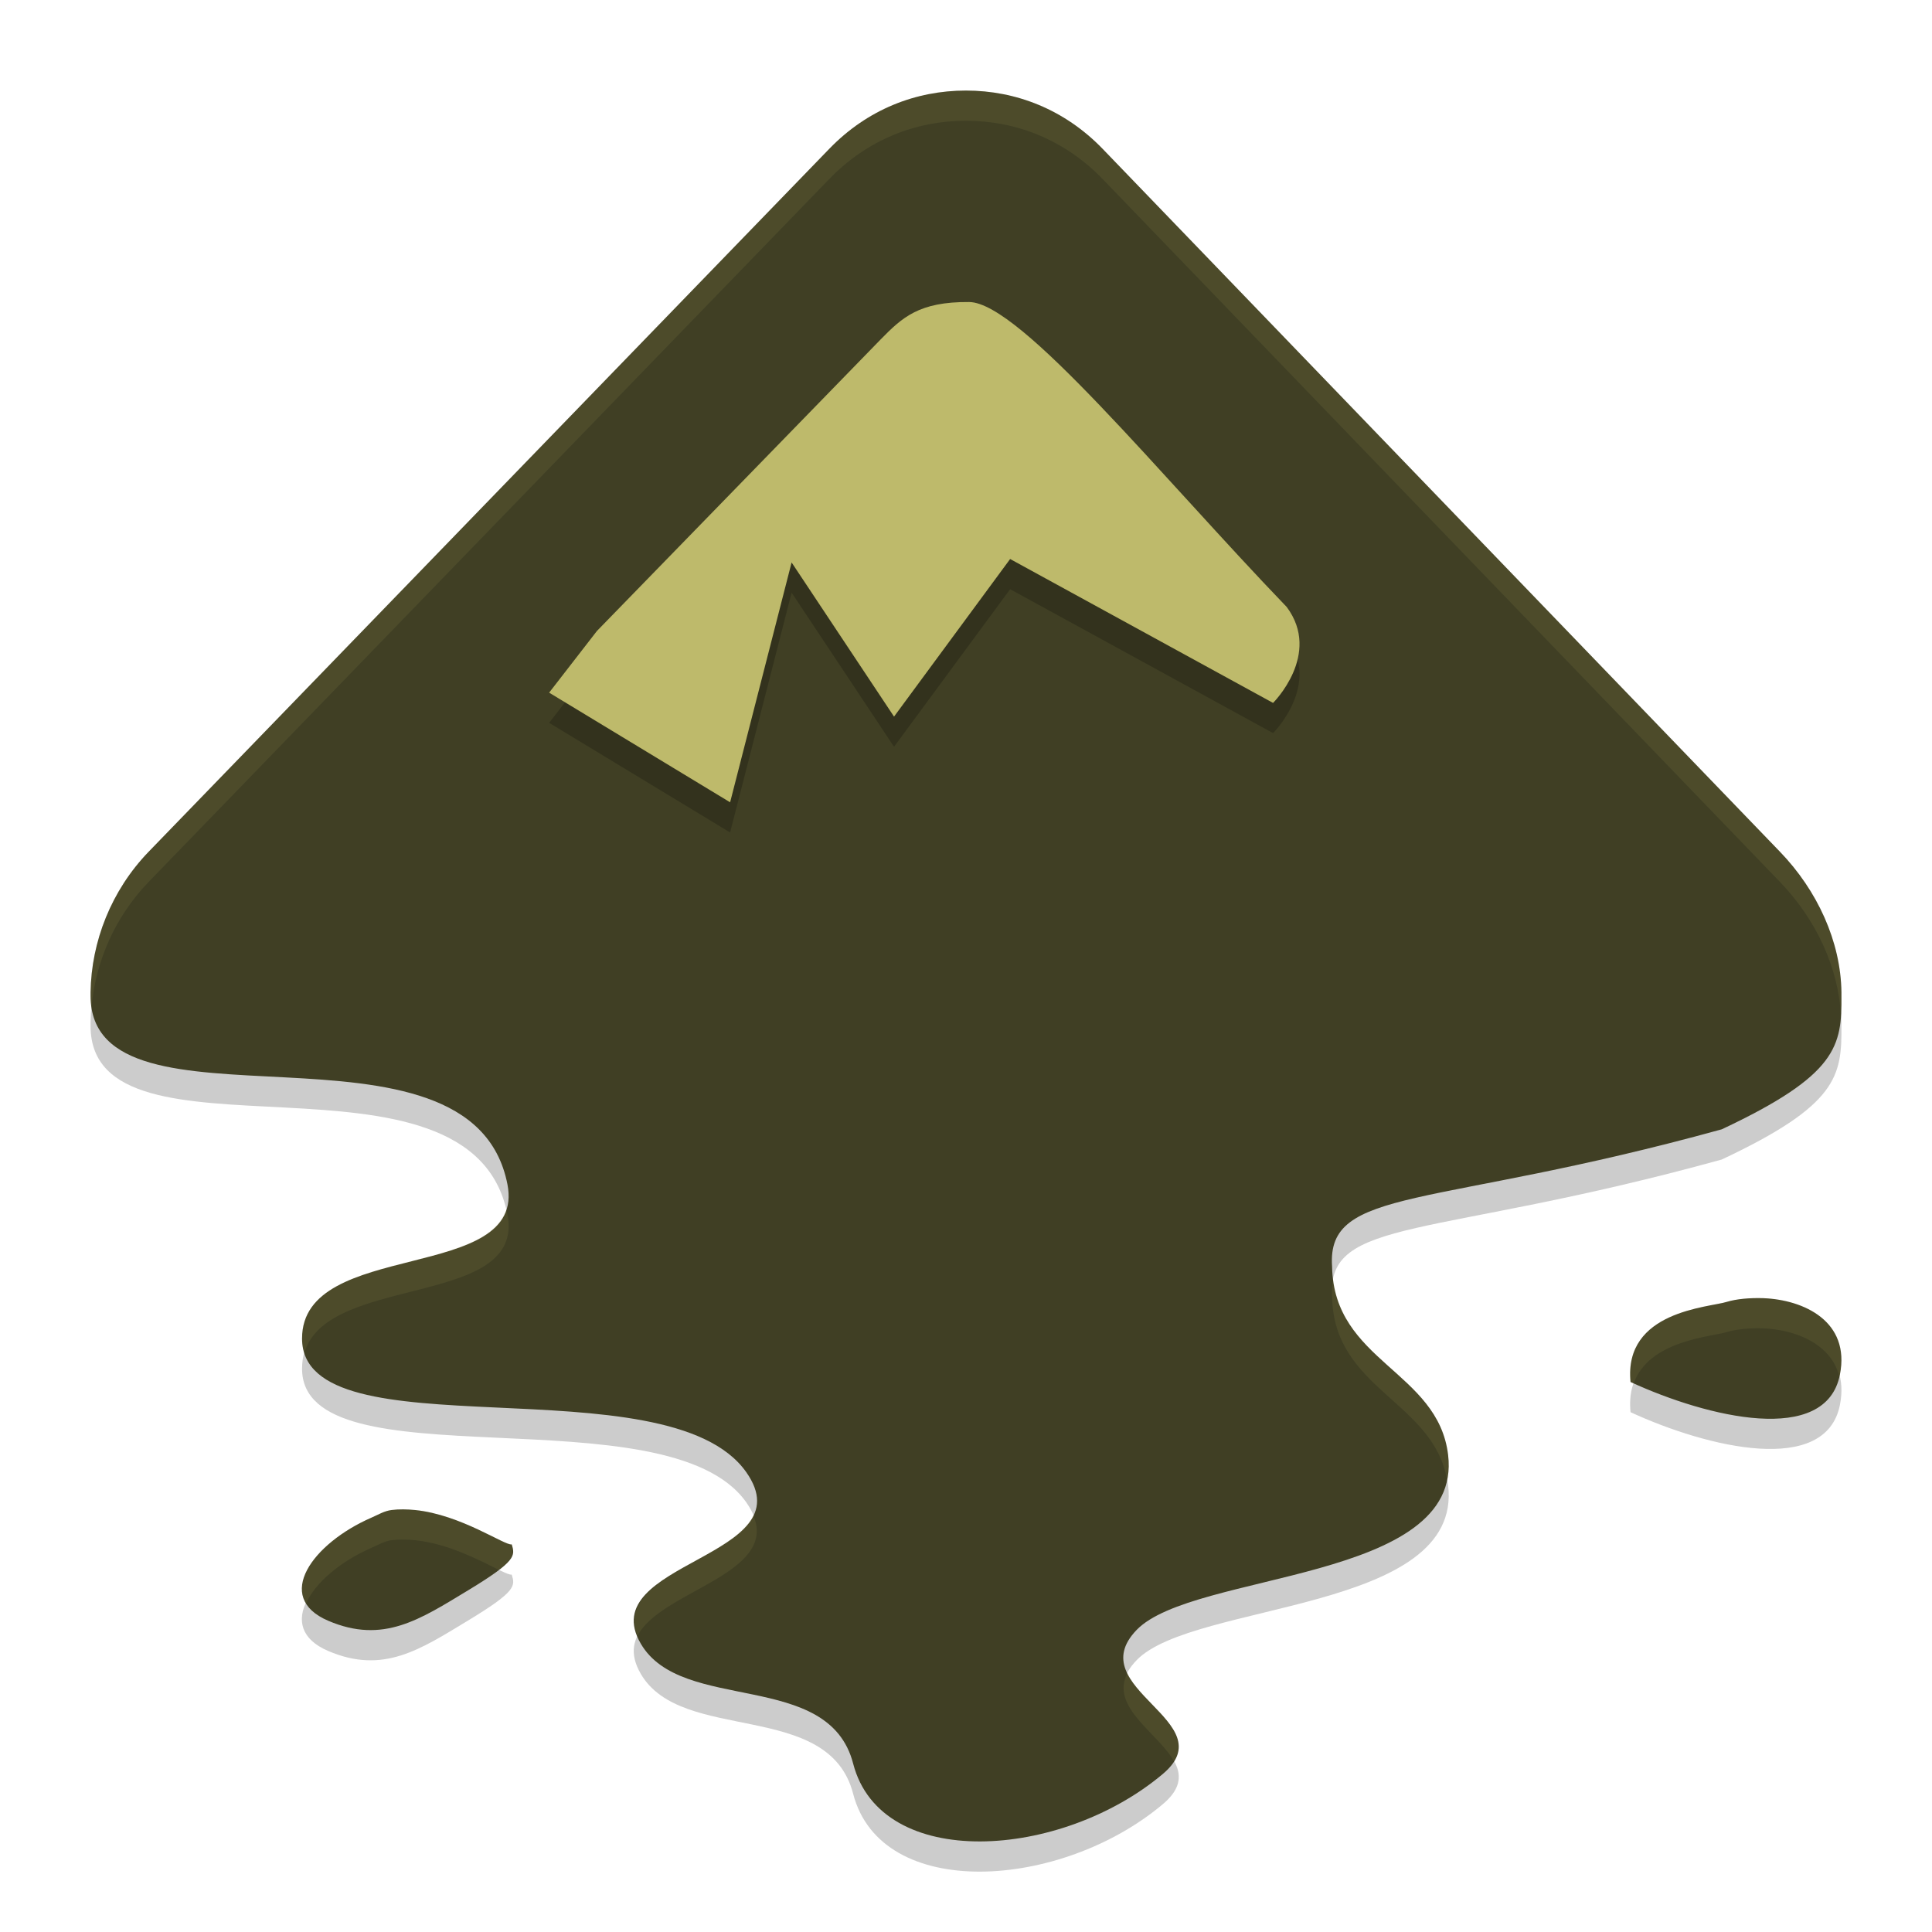
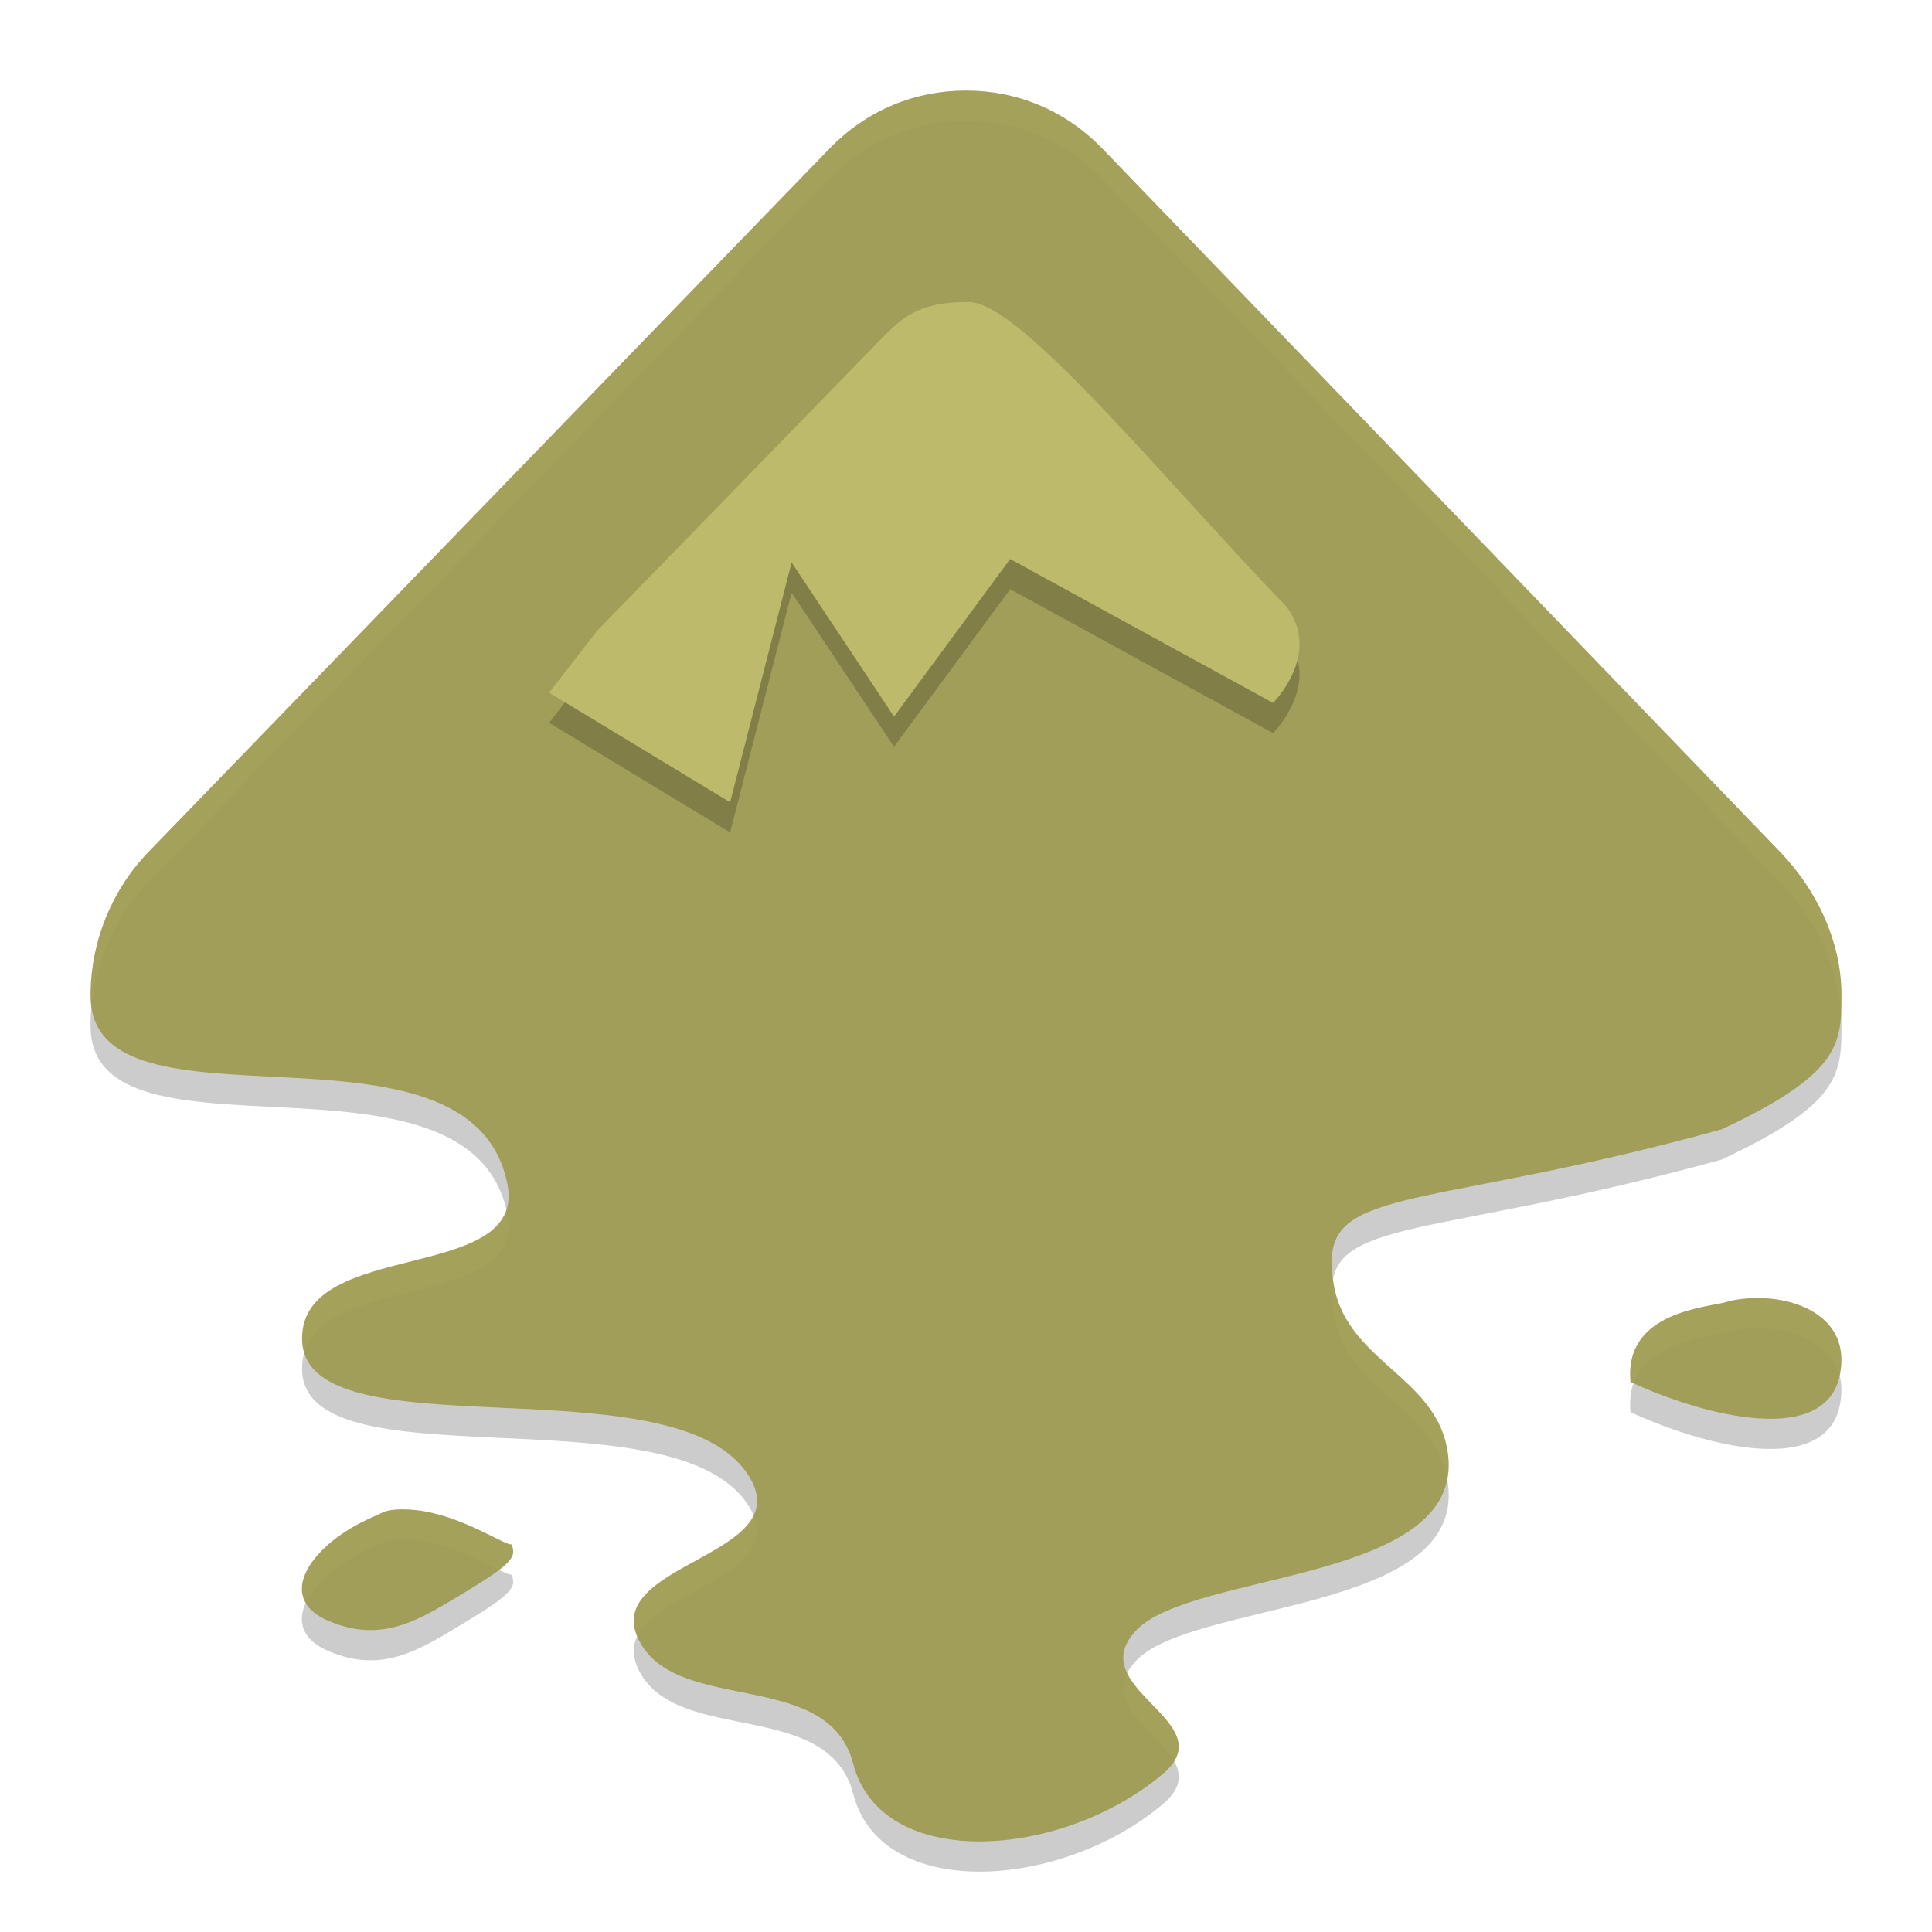
<svg xmlns="http://www.w3.org/2000/svg" width="64" height="64" version="1">
  <path style="opacity:0.2;fill-rule:evenodd" d="M 31.996,4 C 30.343,4.001 28.735,4.621 27.469,5.932 L 4.926,29.213 C 3.684,30.498 3.025,32.192 3,33.869 c -3.716e-4,0.026 0,0.087 0,0.115 -2.339e-4,4.99 12.607,0.144 13.809,6.244 0.65,3.302 -6.803,1.789 -6.803,5.111 0,3.897 12.105,0.718 14.715,4.428 1.998,2.84 -5.079,2.963 -3.494,5.682 1.36,2.332 6.224,0.838 7.035,3.973 0.926,3.58 6.89,3.181 10.26,0.342 2.066,-1.74 -2.744,-2.83 -0.867,-4.771 1.877,-1.942 10.816,-1.577 10.316,-5.791 -0.331,-2.789 -3.79,-3.096 -3.844,-6.246 -0.187,-2.668 3.296,-1.89 12.908,-4.545 3.843,-1.806 3.979,-2.765 3.965,-4.428 -3.04e-4,-0.033 0,-0.078 0,-0.113 -0.022,-1.677 -0.797,-3.371 -2.039,-4.656 L 36.527,5.932 C 35.26,4.621 33.652,4.001 32,4 Z M 58.418,44.004 c -0.445,-0.015 -0.894,0.024 -1.211,0.121 -0.597,0.189 -3.426,0.297 -3.193,2.656 2.563,1.179 6.47,2.116 6.936,-0.242 0.35,-1.769 -1.196,-2.481 -2.531,-2.535 z M 12.973,51.022 c -0.25,0.033 -0.422,0.146 -0.666,0.252 -1.951,0.849 -3.259,2.636 -1.436,3.416 1.823,0.78 3.042,-0.044 4.641,-1.012 1.599,-0.968 1.555,-1.144 1.439,-1.518 -0.222,0.051 -1.675,-0.985 -3.205,-1.139 -0.255,-0.024 -0.524,-0.033 -0.773,0 z" />
-   <path style="fill:#403f24;fill-rule:evenodd" d="M 31.996 3 C 30.343 3.001 28.735 3.621 27.469 4.932 L 4.926 28.213 C 3.684 29.498 3.025 31.192 3 32.869 C 3 32.895 3 32.957 3 32.984 C 3 37.974 15.607 33.128 16.809 39.229 C 17.459 42.53 10.006 41.018 10.006 44.34 C 10.006 48.236 22.11 45.058 24.721 48.768 C 26.719 51.607 19.641 51.731 21.227 54.449 C 22.586 56.781 27.451 55.288 28.262 58.422 C 29.188 62.002 35.152 61.602 38.521 58.764 C 40.587 57.023 35.777 55.934 37.654 53.992 C 39.531 52.05 48.47 52.415 47.971 48.201 C 47.64 45.412 44.18 45.105 44.127 41.955 C 43.94 39.287 47.423 40.065 57.035 37.41 C 60.879 35.604 61.015 34.645 61 32.982 C 61 32.949 61 32.904 61 32.869 C 60.978 31.192 60.203 29.498 58.961 28.213 L 36.527 4.932 C 35.26 3.621 33.652 3.001 32 3 L 31.996 3 z M 58.418 43.004 C 57.973 42.989 57.524 43.028 57.207 43.125 C 56.61 43.314 53.781 43.422 54.014 45.781 C 56.576 46.96 60.484 47.898 60.949 45.539 C 61.299 43.77 59.754 43.058 58.418 43.004 z M 12.973 50.021 C 12.723 50.054 12.551 50.167 12.307 50.273 C 10.355 51.122 9.048 52.909 10.871 53.689 C 12.694 54.47 13.913 53.645 15.512 52.678 C 17.11 51.71 17.067 51.534 16.951 51.16 C 16.73 51.211 15.276 50.175 13.746 50.021 C 13.491 49.997 13.222 49.989 12.973 50.021 z" />
+   <path style="fill:#a19e5a;fill-rule:evenodd" d="M 31.996 3 C 30.343 3.001 28.735 3.621 27.469 4.932 L 4.926 28.213 C 3.684 29.498 3.025 31.192 3 32.869 C 3 32.895 3 32.957 3 32.984 C 3 37.974 15.607 33.128 16.809 39.229 C 17.459 42.53 10.006 41.018 10.006 44.34 C 10.006 48.236 22.11 45.058 24.721 48.768 C 26.719 51.607 19.641 51.731 21.227 54.449 C 22.586 56.781 27.451 55.288 28.262 58.422 C 29.188 62.002 35.152 61.602 38.521 58.764 C 40.587 57.023 35.777 55.934 37.654 53.992 C 39.531 52.05 48.47 52.415 47.971 48.201 C 47.64 45.412 44.18 45.105 44.127 41.955 C 43.94 39.287 47.423 40.065 57.035 37.41 C 60.879 35.604 61.015 34.645 61 32.982 C 61 32.949 61 32.904 61 32.869 C 60.978 31.192 60.203 29.498 58.961 28.213 L 36.527 4.932 C 35.26 3.621 33.652 3.001 32 3 L 31.996 3 z M 58.418 43.004 C 57.973 42.989 57.524 43.028 57.207 43.125 C 56.61 43.314 53.781 43.422 54.014 45.781 C 56.576 46.96 60.484 47.898 60.949 45.539 C 61.299 43.77 59.754 43.058 58.418 43.004 z M 12.973 50.021 C 12.723 50.054 12.551 50.167 12.307 50.273 C 10.355 51.122 9.048 52.909 10.871 53.689 C 12.694 54.47 13.913 53.645 15.512 52.678 C 17.11 51.71 17.067 51.534 16.951 51.16 C 16.73 51.211 15.276 50.175 13.746 50.021 C 13.491 49.997 13.222 49.989 12.973 50.021 z" />
  <path style="opacity:0.2;fill-rule:evenodd" d="m 32.104,11.005 c 1.701,0.014 6.362,5.782 10.52,10.102 1.17,1.569 -0.452,3.178 -0.452,3.178 l -8.71,-4.767 -3.846,5.221 -3.393,-5.107 -2.037,7.945 -5.995,-3.632 1.584,-2.044 9.388,-9.647 c 0.72,-0.734 1.272,-1.262 2.941,-1.249 z" />
  <path style="fill:#beba6b;fill-rule:evenodd" d="m 32.104,10.005 c 1.701,0.014 6.362,5.782 10.52,10.102 1.17,1.569 -0.452,3.178 -0.452,3.178 L 33.462,18.518 29.616,23.739 26.223,18.632 24.186,26.577 18.191,22.945 19.775,20.901 29.163,11.254 c 0.72,-0.734 1.272,-1.262 2.941,-1.249 z" />
  <path style="fill:#beba6b;fill-rule:evenodd;opacity:0.1" d="M 31.996 3 C 30.343 3.001 28.735 3.621 27.469 4.932 L 4.926 28.213 C 3.684 29.498 3.025 31.192 3 32.869 C 3 32.895 3 32.957 3 32.984 C 3 33.117 3.014 33.24 3.031 33.359 C 3.168 31.853 3.809 30.368 4.926 29.213 L 27.469 5.932 C 28.735 4.621 30.343 4.001 31.996 4 L 32 4 C 33.652 4.001 35.26 4.621 36.527 5.932 L 58.961 29.213 C 60.147 30.44 60.899 32.039 60.984 33.641 C 60.998 33.431 61.002 33.215 61 32.982 C 61 32.949 61 32.904 61 32.869 C 60.978 31.192 60.203 29.498 58.961 28.213 L 36.527 4.932 C 35.26 3.621 33.652 3.001 32 3 L 31.996 3 z M 16.762 40.057 C 16.052 42.269 10.006 41.343 10.006 44.34 C 10.006 44.512 10.038 44.666 10.084 44.812 C 10.849 42.181 17.421 43.339 16.809 40.229 C 16.797 40.168 16.776 40.115 16.762 40.057 z M 44.164 42.379 C 44.13 42.553 44.112 42.739 44.127 42.955 C 44.179 46.035 47.479 46.404 47.936 49.025 C 47.989 48.771 48.006 48.499 47.971 48.201 C 47.656 45.544 44.509 45.134 44.164 42.379 z M 58.418 43.004 C 57.973 42.989 57.524 43.028 57.207 43.125 C 56.61 43.314 53.781 43.422 54.014 45.781 C 54.047 45.797 54.085 45.811 54.119 45.826 C 54.628 44.392 56.705 44.284 57.207 44.125 C 57.524 44.028 57.973 43.989 58.418 44.004 C 59.483 44.047 60.665 44.519 60.93 45.602 C 60.935 45.579 60.945 45.562 60.949 45.539 C 61.299 43.77 59.754 43.058 58.418 43.004 z M 12.973 50.021 C 12.723 50.054 12.551 50.167 12.307 50.273 C 10.746 50.952 9.603 52.229 10.139 53.113 C 10.445 52.429 11.278 51.721 12.307 51.273 C 12.551 51.167 12.723 51.054 12.973 51.021 C 13.222 50.989 13.491 50.997 13.746 51.021 C 14.868 51.134 15.94 51.717 16.523 52.002 C 17.044 51.599 17.032 51.42 16.951 51.16 C 16.73 51.211 15.276 50.175 13.746 50.021 C 13.491 49.997 13.222 49.989 12.973 50.021 z M 24.955 50.197 C 24.232 51.694 20.337 52.242 21.119 54.191 C 21.869 52.701 25.779 52.157 24.955 50.197 z M 37.346 55.424 C 36.765 56.561 38.371 57.413 38.889 58.342 C 39.539 57.286 37.838 56.445 37.346 55.424 z" />
</svg>
